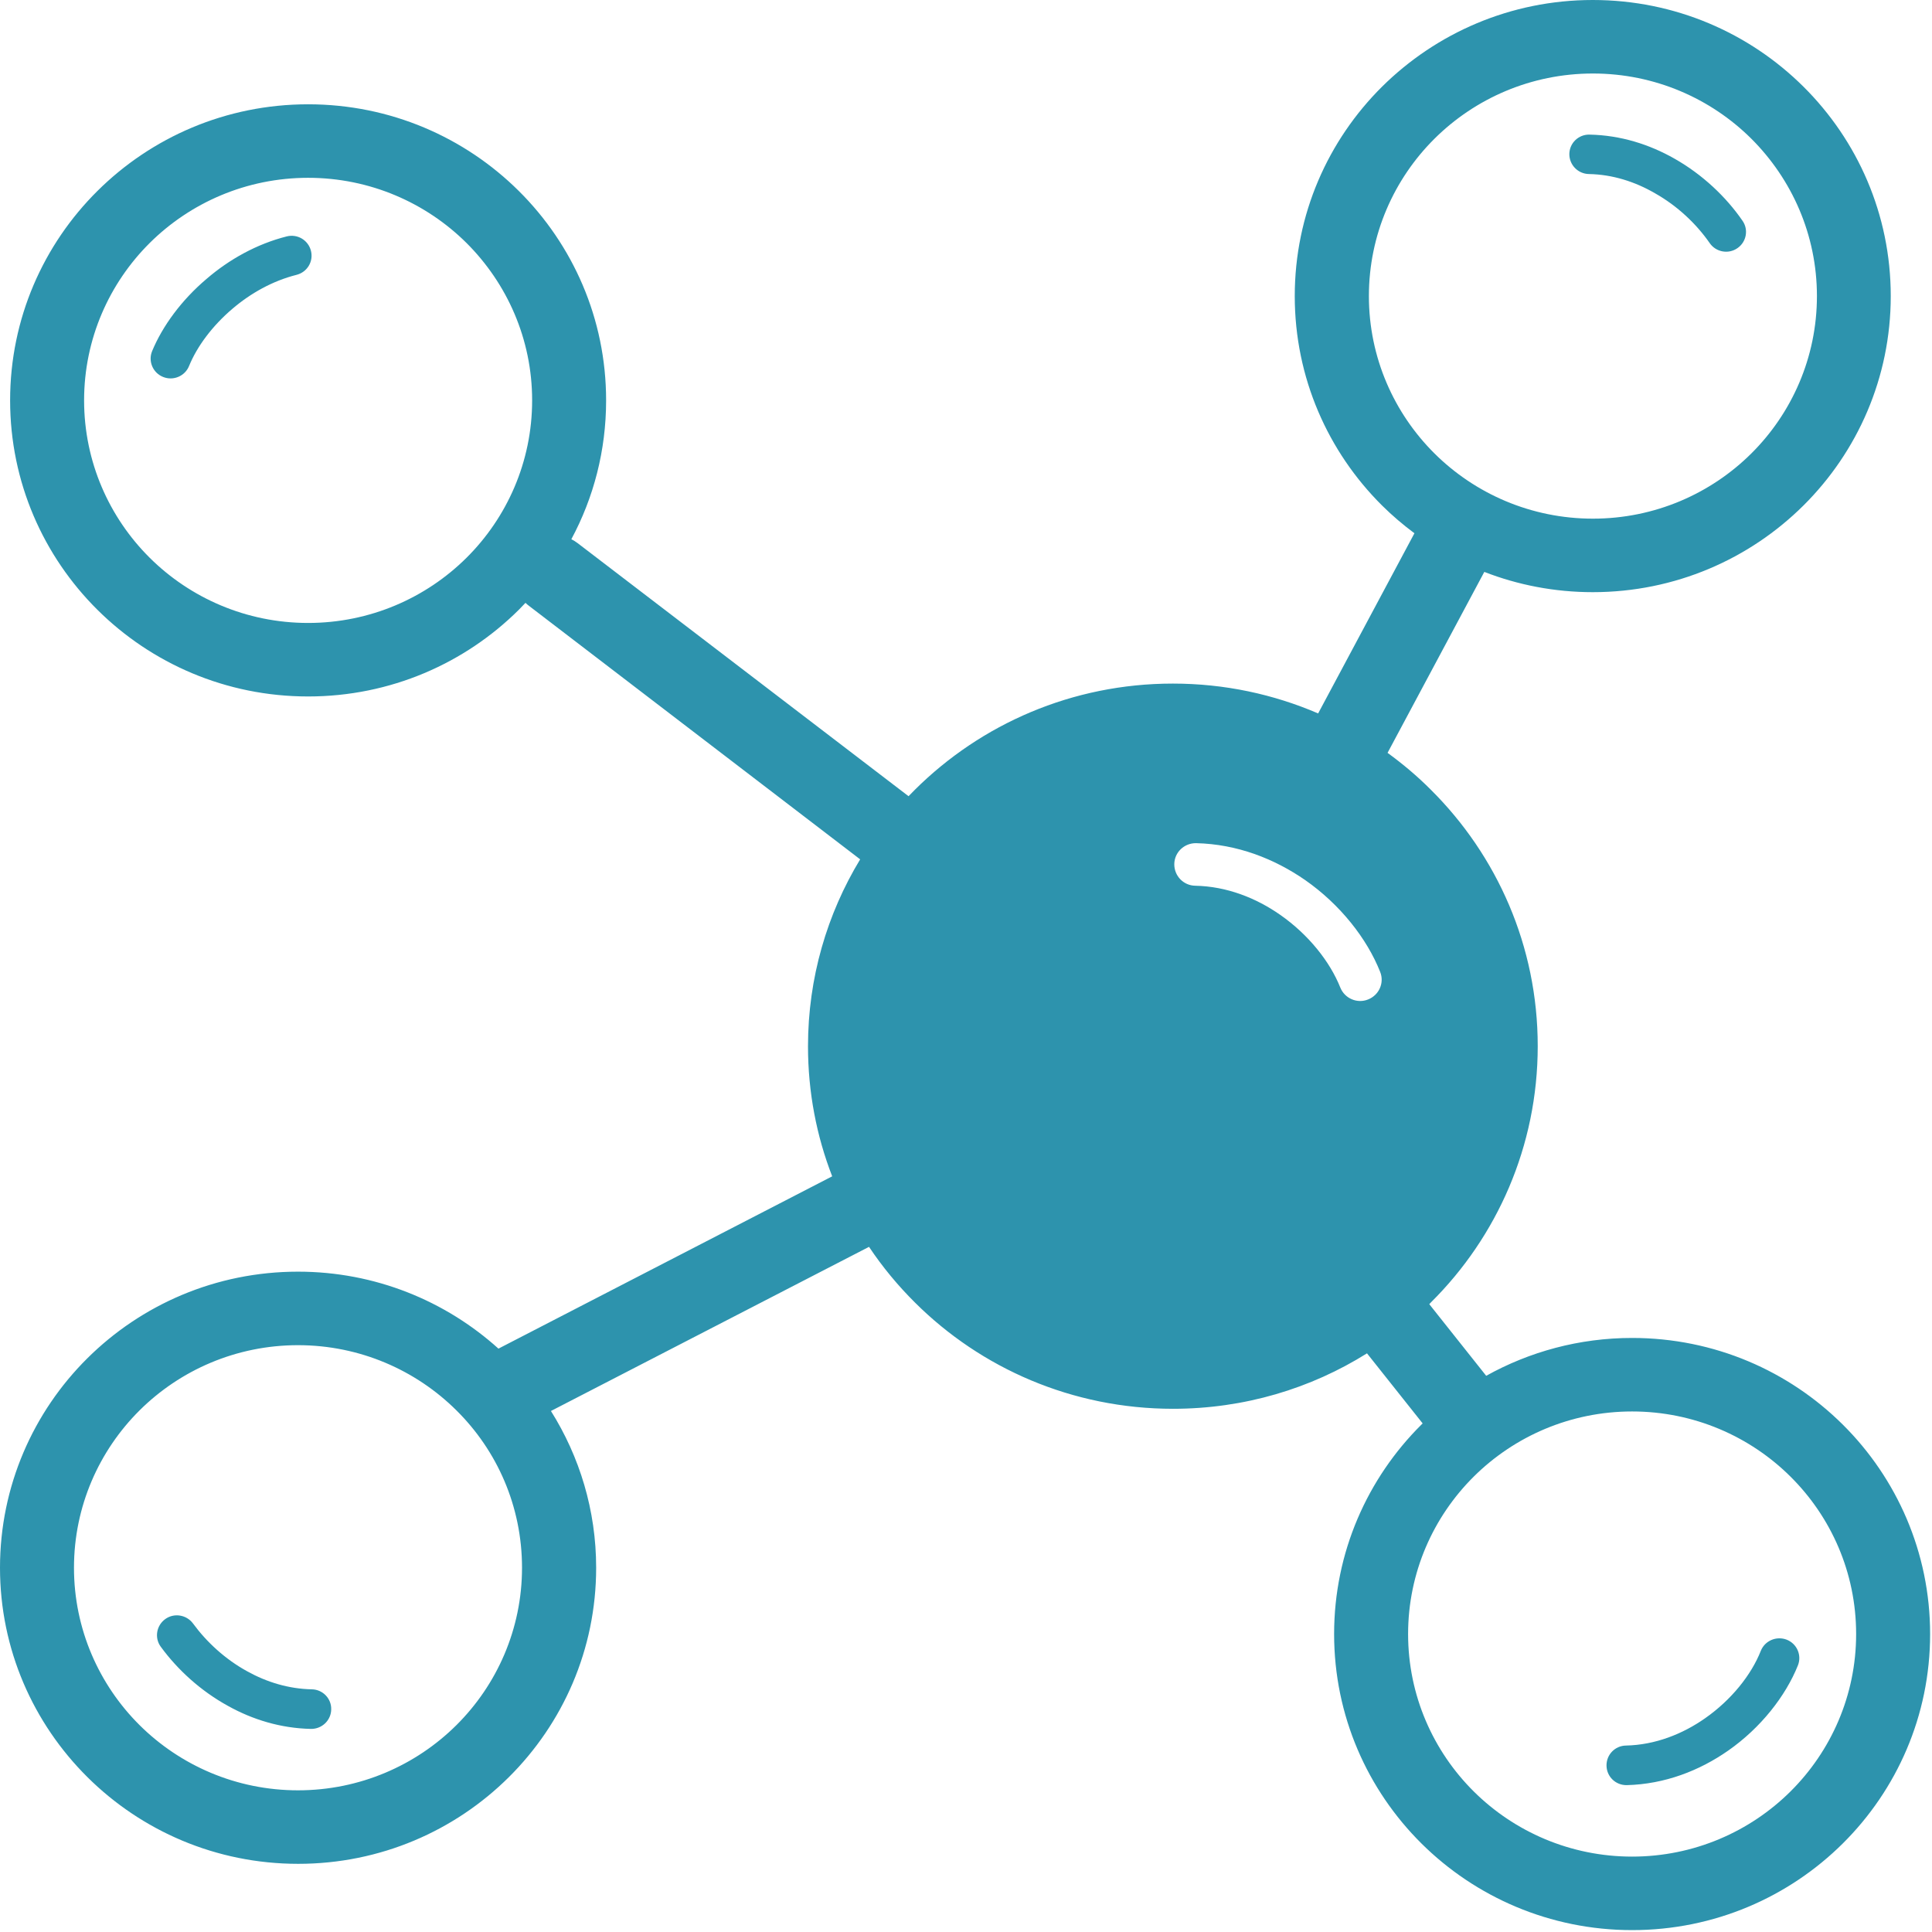
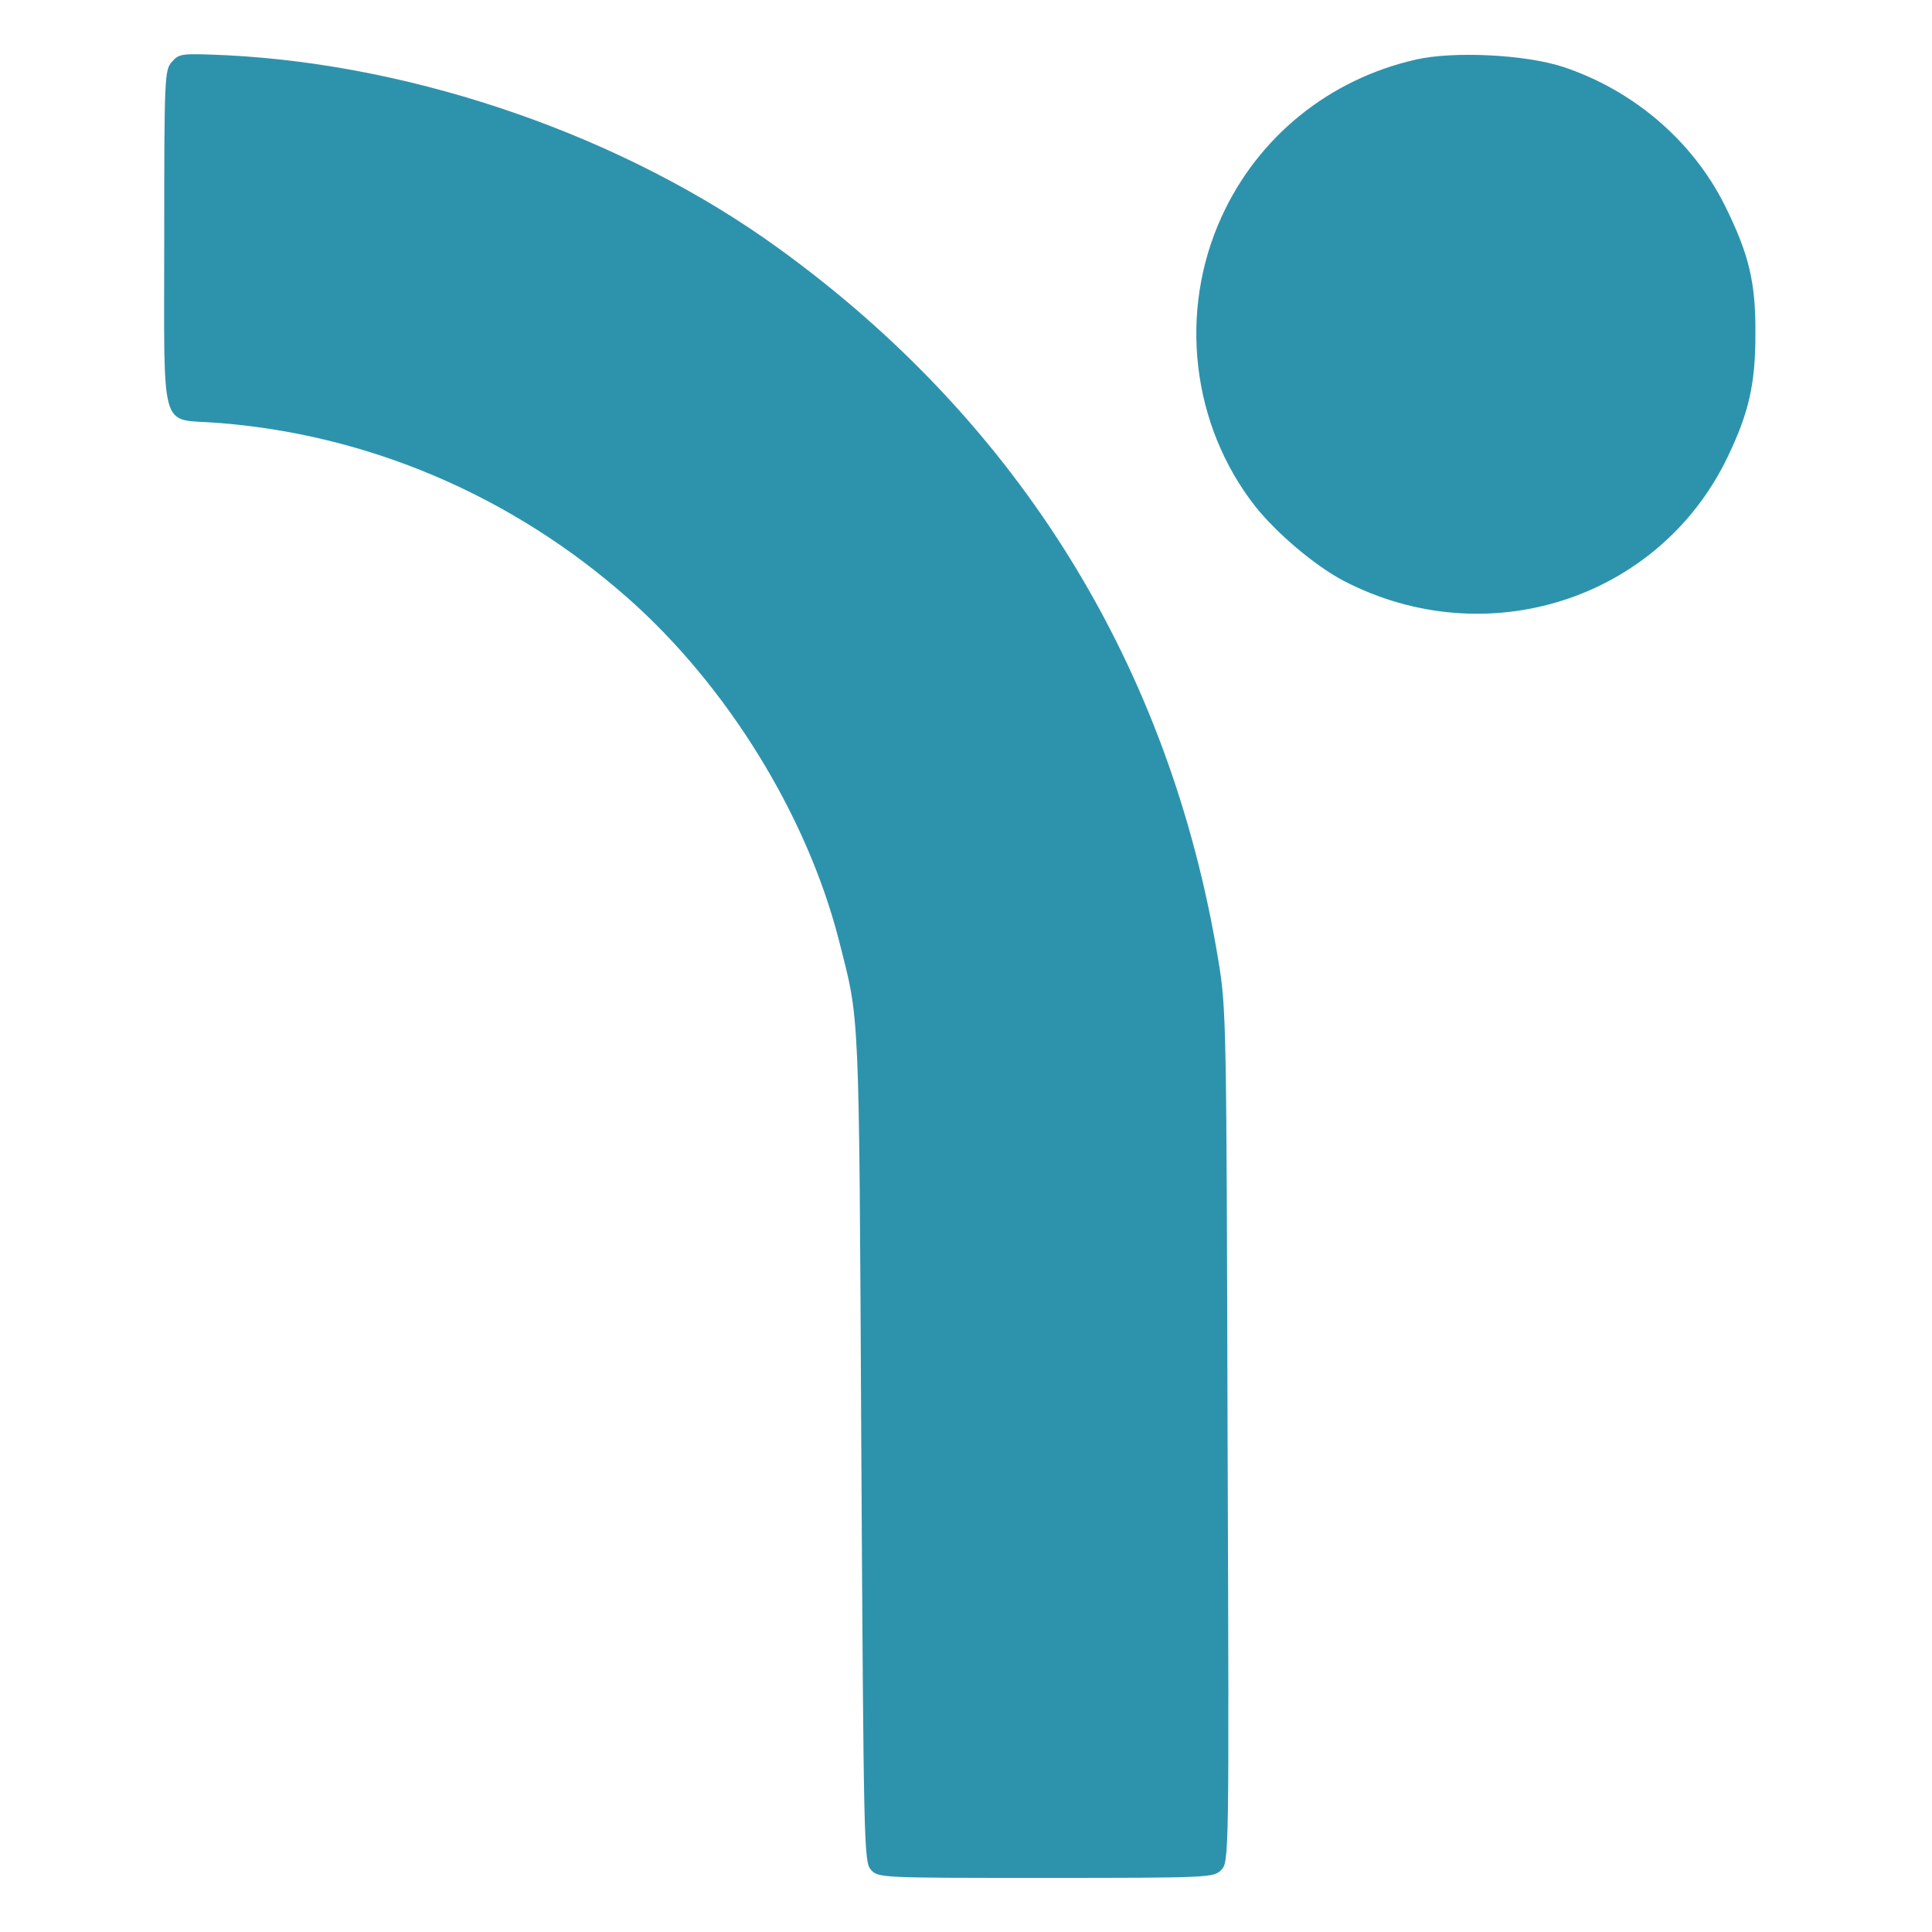
- <svg xmlns="http://www.w3.org/2000/svg" width="123" height="123" viewBox="0 0 123 123" fill="none">
-   <path fill-rule="evenodd" clip-rule="evenodd" d="M90.995 83.03L94.618 87.59C97.366 86.06 100.536 85.18 103.908 85.18C109.152 85.18 113.892 87.29 117.324 90.7C120.756 94.11 122.88 98.83 122.88 104.03C122.88 109.24 120.756 113.95 117.324 117.36C113.892 120.77 109.152 122.88 103.908 122.88C98.674 122.88 93.924 120.77 90.492 117.36C87.06 113.95 84.936 109.24 84.936 104.03C84.936 98.83 87.06 94.11 90.492 90.7L90.572 90.62L87.029 86.16C83.457 88.4 79.219 89.69 74.68 89.69C68.269 89.69 62.452 87.11 58.255 82.93C57.167 81.85 56.181 80.66 55.326 79.38L35.075 89.83C36.897 92.73 37.954 96.15 37.954 99.81C37.954 105.02 35.83 109.73 32.398 113.14C28.966 116.55 24.226 118.66 18.982 118.66C13.738 118.66 8.998 116.55 5.566 113.14C2.124 109.72 0 105.01 0 99.81C0 94.61 2.124 89.89 5.556 86.48C8.988 83.07 13.728 80.96 18.972 80.96C23.884 80.96 28.362 82.82 31.734 85.86L52.981 74.89C51.984 72.32 51.441 69.53 51.441 66.61C51.441 62.26 52.658 58.18 54.762 54.71L33.676 38.57C33.596 38.51 33.526 38.45 33.455 38.38C33.314 38.53 33.173 38.67 33.032 38.82C29.6 42.23 24.86 44.34 19.616 44.34C14.372 44.34 9.632 42.23 6.2 38.82C2.768 35.41 0.644 30.7 0.644 25.49C0.644 20.28 2.768 15.57 6.2 12.16C9.632 8.75 14.372 6.64 19.616 6.64C24.86 6.64 29.6 8.75 33.032 12.16C36.464 15.57 38.588 20.28 38.588 25.49C38.588 28.68 37.793 31.69 36.374 34.33C36.515 34.4 36.646 34.48 36.776 34.58L57.842 50.69C57.973 50.55 58.103 50.42 58.245 50.28C62.452 46.1 68.259 43.52 74.67 43.52C77.961 43.52 81.081 44.2 83.919 45.42L90.049 33.95C89.324 33.41 88.63 32.82 87.986 32.18C84.554 28.77 82.43 24.06 82.43 18.85C82.43 13.64 84.554 8.93 87.986 5.52C91.428 2.11 96.168 0 101.402 0C106.646 0 111.386 2.11 114.818 5.52C118.25 8.93 120.374 13.64 120.374 18.85C120.374 24.05 118.25 28.77 114.818 32.18C111.386 35.59 106.646 37.7 101.402 37.7C98.966 37.7 96.631 37.24 94.498 36.41L88.338 47.93C89.314 48.64 90.24 49.42 91.096 50.28C95.303 54.46 97.899 60.23 97.899 66.6C97.899 72.97 95.303 78.75 91.096 82.92L90.995 83.03ZM103.566 113.65C102.861 113.66 102.288 113.11 102.278 112.41C102.267 111.71 102.821 111.14 103.516 111.13C105.377 111.09 107.119 110.4 108.558 109.39C110.229 108.22 111.497 106.63 112.101 105.1C112.362 104.45 113.097 104.14 113.751 104.39C114.406 104.65 114.718 105.38 114.466 106.02C113.681 107.98 112.101 110 110.027 111.45C108.196 112.73 105.981 113.59 103.566 113.65ZM113.993 94.01C111.416 91.45 107.843 89.86 103.908 89.86C99.973 89.86 96.4 91.45 93.823 94.01C91.247 96.57 89.646 100.12 89.646 104.03C89.646 107.94 91.247 111.49 93.823 114.05C96.4 116.61 99.973 118.2 103.908 118.2C107.843 118.2 111.416 116.61 113.993 114.05C116.569 111.49 118.17 107.94 118.17 104.03C118.17 100.11 116.569 96.57 113.993 94.01ZM18.257 15.05C18.942 14.88 19.626 15.29 19.797 15.97C19.968 16.65 19.556 17.33 18.871 17.5C17.362 17.88 15.953 18.67 14.795 19.66C13.527 20.74 12.551 22.04 12.037 23.3C11.776 23.95 11.031 24.26 10.387 24C9.733 23.74 9.421 23 9.682 22.36C10.347 20.75 11.564 19.1 13.145 17.76C14.594 16.51 16.355 15.53 18.257 15.05ZM29.701 15.47C27.124 12.91 23.551 11.32 19.616 11.32C15.681 11.32 12.108 12.91 9.531 15.47C6.955 18.03 5.354 21.58 5.354 25.49C5.354 29.4 6.955 32.95 9.531 35.51C12.108 38.07 15.681 39.66 19.616 39.66C23.551 39.66 27.124 38.07 29.701 35.51C32.278 32.95 33.878 29.4 33.878 25.49C33.878 21.58 32.278 18.04 29.701 15.47ZM101.16 11.08C100.456 11.07 99.902 10.49 99.912 9.8C99.922 9.1 100.506 8.55 101.201 8.57C103.173 8.61 105.005 9.19 106.605 10.1C108.387 11.11 109.886 12.53 110.933 14.05C111.336 14.62 111.185 15.41 110.611 15.8C110.037 16.2 109.242 16.05 108.85 15.48C108.004 14.26 106.797 13.11 105.357 12.3C104.099 11.57 102.67 11.11 101.16 11.08ZM111.497 8.83C108.92 6.27 105.347 4.68 101.412 4.68C97.477 4.68 93.904 6.27 91.327 8.83C88.751 11.39 87.15 14.94 87.15 18.85C87.15 22.76 88.751 26.31 91.327 28.87C93.904 31.43 97.477 33.02 101.412 33.02C105.347 33.02 108.92 31.43 111.497 28.87C114.073 26.31 115.674 22.76 115.674 18.85C115.674 14.94 114.073 11.4 111.497 8.83ZM19.848 107.55C20.552 107.56 21.106 108.14 21.086 108.83C21.076 109.53 20.492 110.08 19.797 110.07C17.875 110.03 16.083 109.48 14.523 108.61C12.772 107.65 11.303 106.3 10.236 104.84C9.823 104.28 9.954 103.49 10.518 103.08C11.081 102.67 11.876 102.8 12.289 103.36C13.155 104.54 14.342 105.64 15.751 106.41C16.979 107.09 18.368 107.52 19.848 107.55ZM29.057 89.79C26.48 87.23 22.907 85.64 18.972 85.64C15.037 85.64 11.464 87.23 8.887 89.79C6.311 92.35 4.71 95.9 4.71 99.81C4.71 103.72 6.311 107.27 8.887 109.83C11.464 112.39 15.037 113.98 18.972 113.98C22.907 113.98 26.48 112.39 29.057 109.83C31.633 107.27 33.234 103.72 33.234 99.81C33.234 95.89 31.643 92.35 29.057 89.79ZM76.099 56.39C75.344 56.38 74.751 55.76 74.761 55.01C74.771 54.26 75.395 53.67 76.15 53.68C78.756 53.74 81.132 54.67 83.094 56.03C85.329 57.59 87.029 59.76 87.865 61.87C88.147 62.56 87.805 63.35 87.1 63.63C86.406 63.91 85.61 63.57 85.329 62.87C84.674 61.23 83.316 59.51 81.514 58.25C79.974 57.17 78.102 56.43 76.099 56.39Z" fill="#2D93AD" />
+ <svg xmlns="http://www.w3.org/2000/svg" version="1.0" width="500pt" height="500pt" viewBox="0 0 500 500" preserveAspectRatio="xMidYMid meet">
+   <g transform="translate(0,500) scale(0.1,-0.1)" fill="#2D93AD" stroke="none">
+     <path d="M445 4840 c-19 -21 -20 -36 -20 -457 0 -512 -13 -466 133 -477 393 -29 766 -188 1067 -454 256 -226 463 -561 546 -885 54 -213 52 -154 58 -1308 6 -1041 7 -1078 25 -1098 19 -21 25 -21 453 -21 422 0 434 1 453 20 21 21 21 25 17 1123 -3 1069 -3 1106 -24 1232 -125 760 -515 1392 -1139 1843 -396 287 -932 474 -1427 499 -117 5 -123 5 -142 -17z" />
+     <path d="M3665 4846 c-226 -51 -410 -201 -504 -408 -112 -246 -77 -539 88 -749 56 -70 154 -153 228 -192 369 -192 815 -49 993 318 56 116 73 191 73 320 1 136 -17 208 -80 335 -84 167 -237 297 -418 357 -98 32 -283 41 -380 19z" />
+   </g>
</svg>
